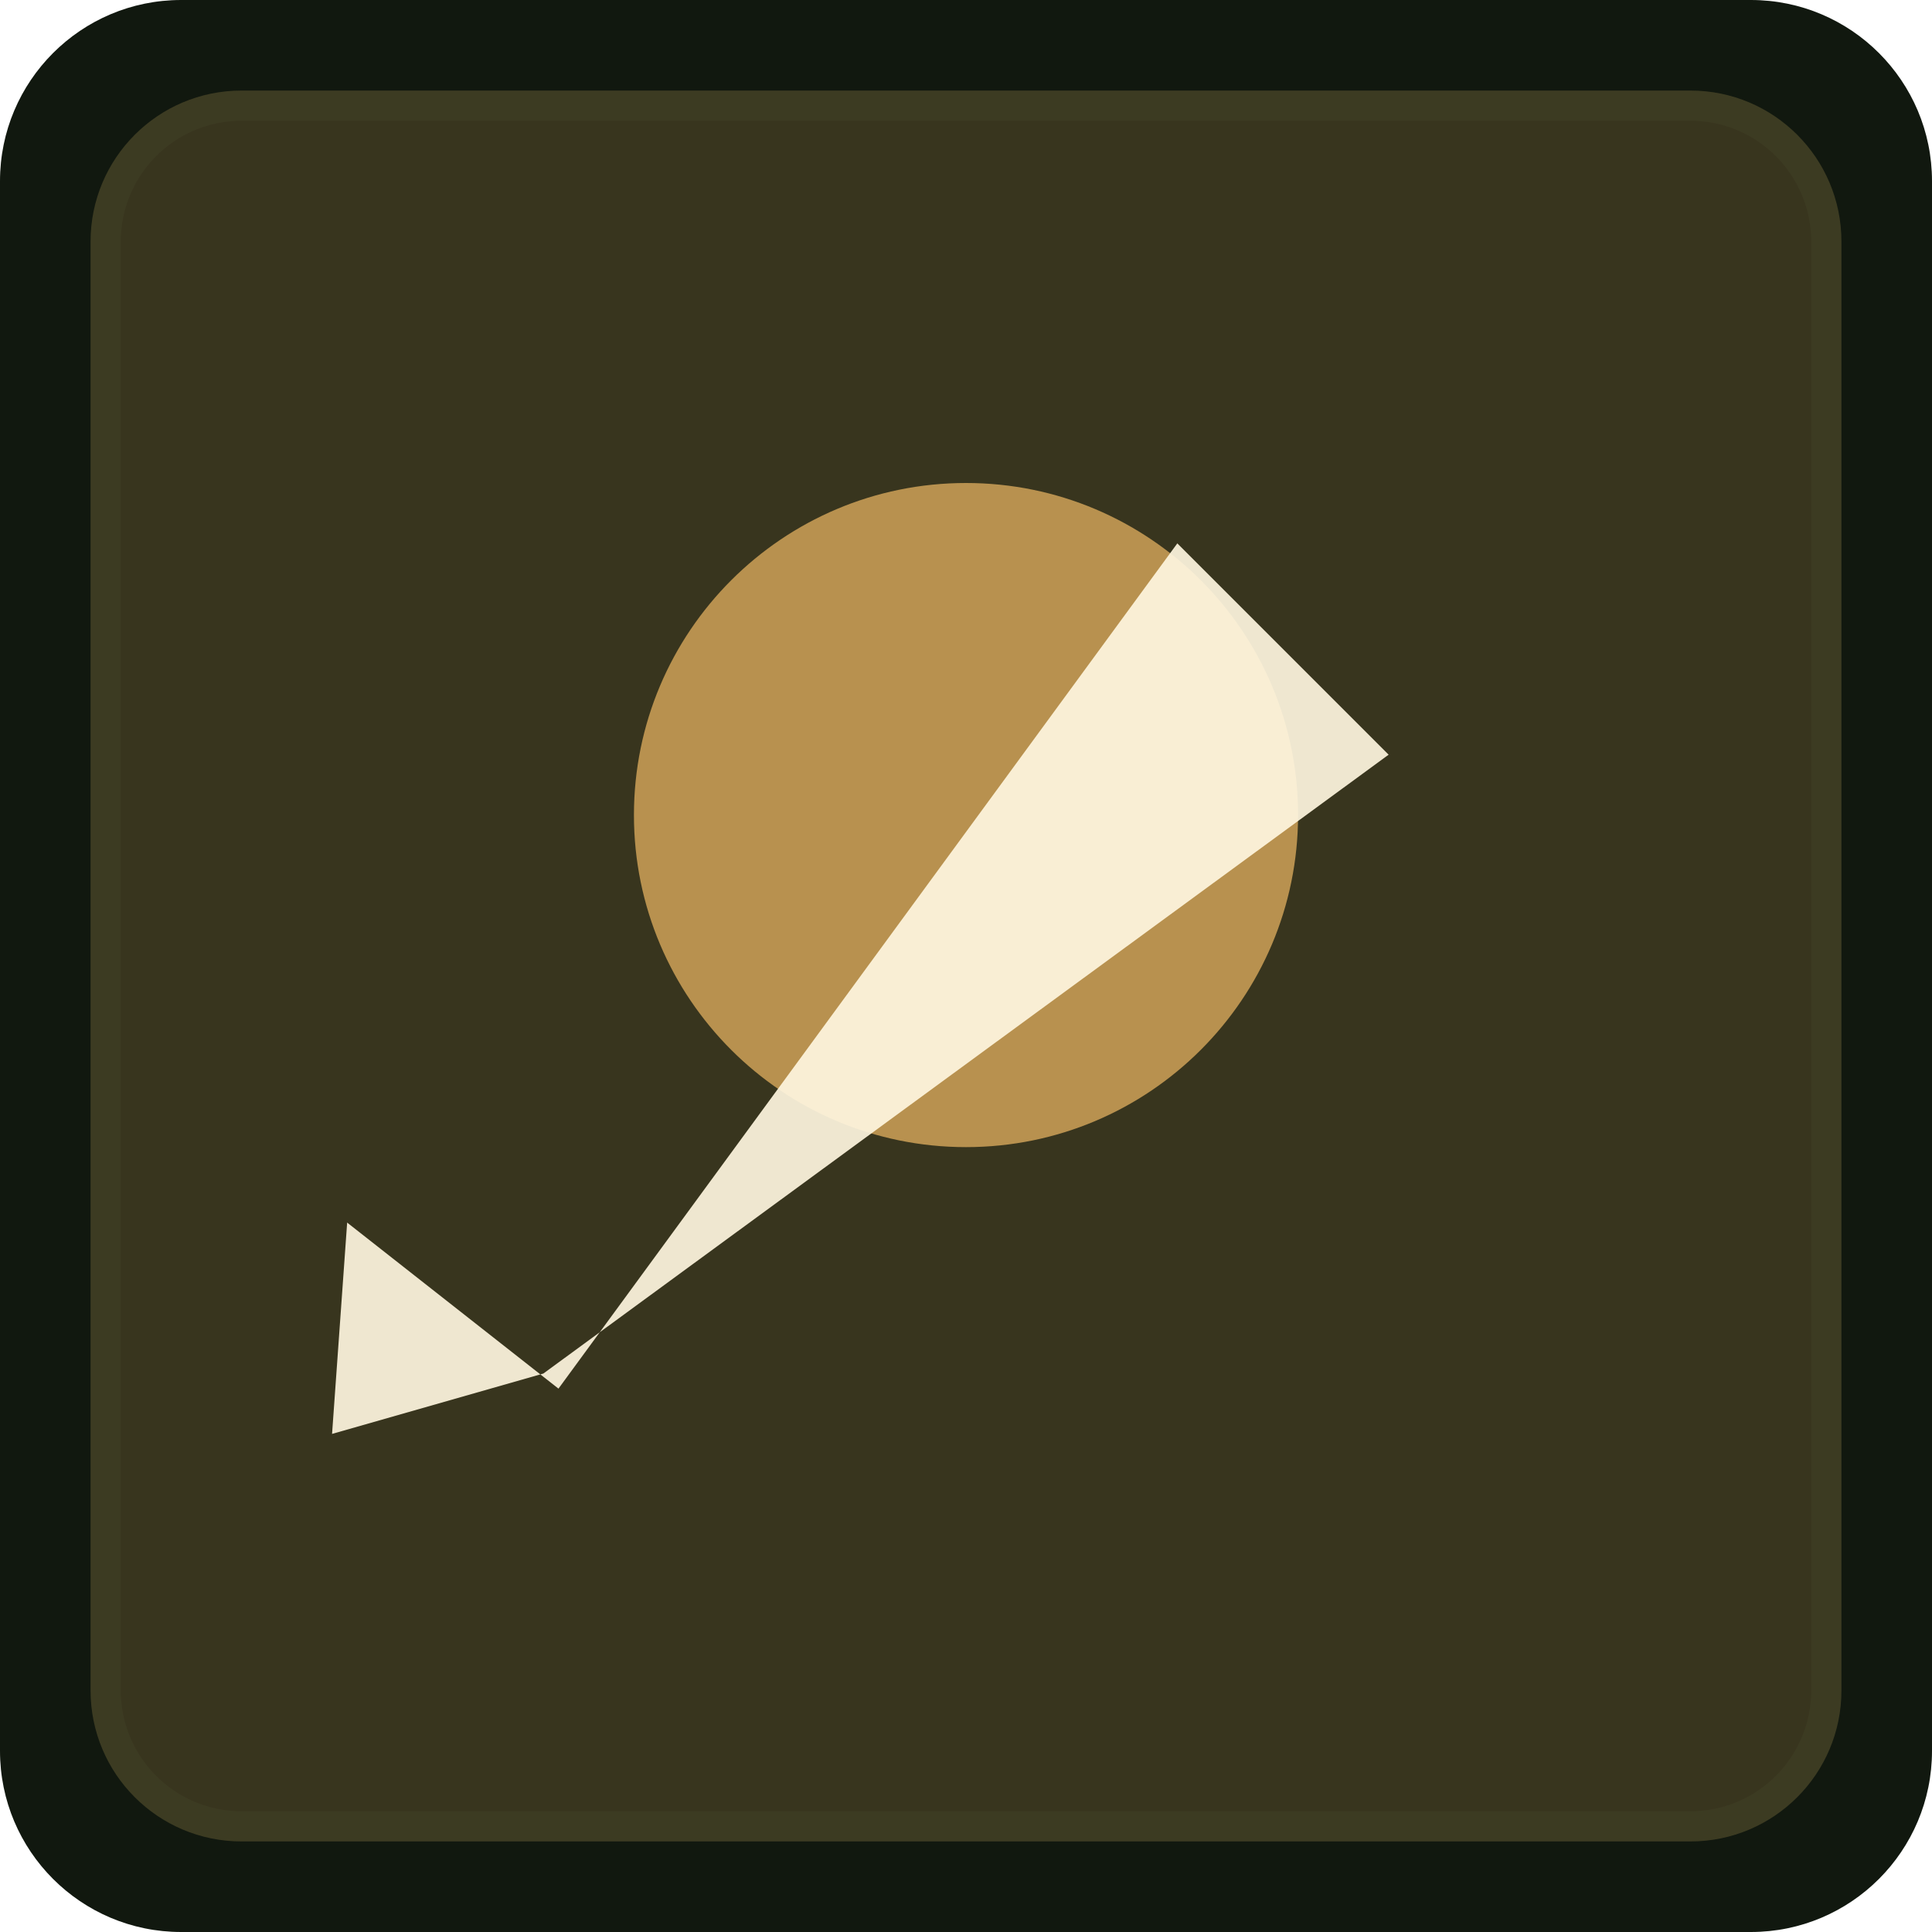
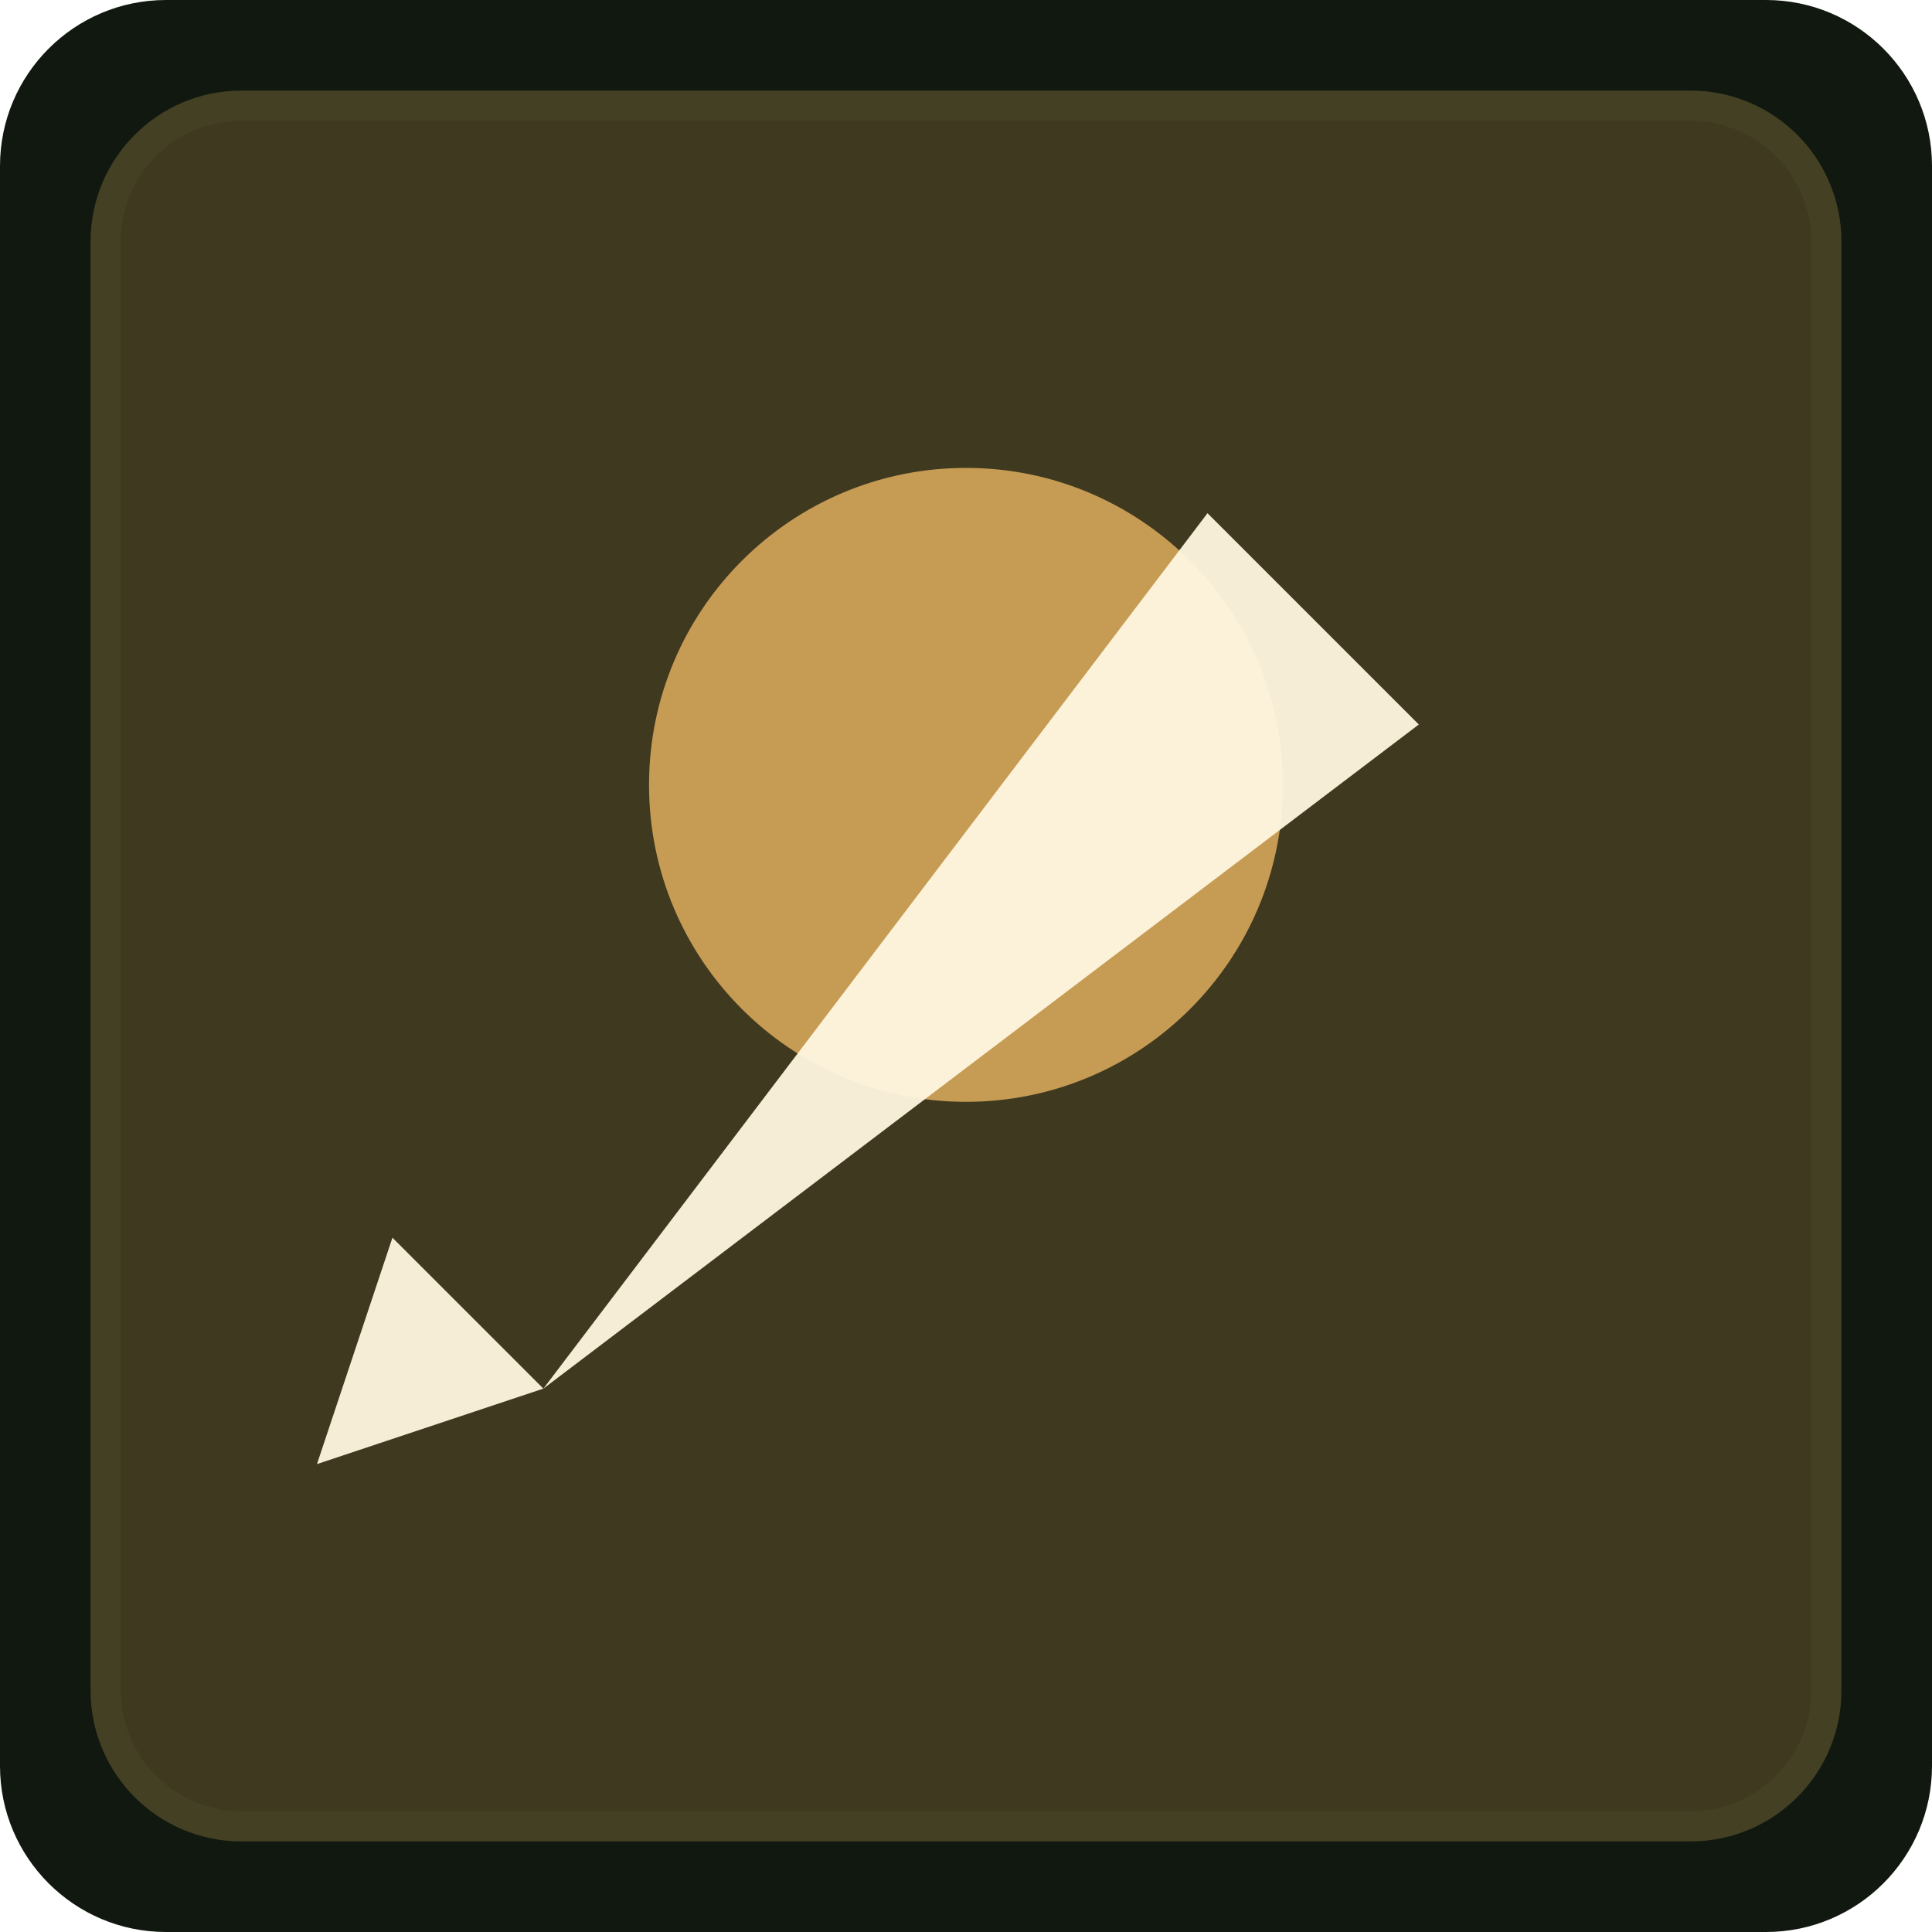
- <svg xmlns="http://www.w3.org/2000/svg" width="256" height="256" viewBox="0 0 256 256" role="img" aria-label="equipment_eqp000001_bolo">
-   <rect width="256" height="256" rx="24" fill="#11180f" />
-   <rect x="14" y="14" width="228" height="228" rx="18" fill="#c69b54" opacity="0.22" stroke="#d8b765" stroke-width="4" />
-   <circle cx="128" cy="108" r="44" fill="#c69b54" opacity="0.9" />
-   <path d="M74 184l82-112 28 28-112 82-28 8 2-28 28 22z" fill="#fff6df" opacity="0.92" />
+ <svg xmlns="http://www.w3.org/2000/svg" width="256" height="256" viewBox="0 0 256 256">
+   <rect width="256" height="256" rx="22" fill="#11180f" />
+   <rect x="14" y="14" width="228" height="228" rx="18" fill="#c69b54" opacity="0.25" stroke="#d8b765" stroke-width="4" />
+   <circle cx="128" cy="104" r="42" fill="#c69b54" />
+   <path d="M72 184l88-116 28 28-116 88-30 10 10-30z" fill="#fff6df" opacity="0.95" />
</svg>
